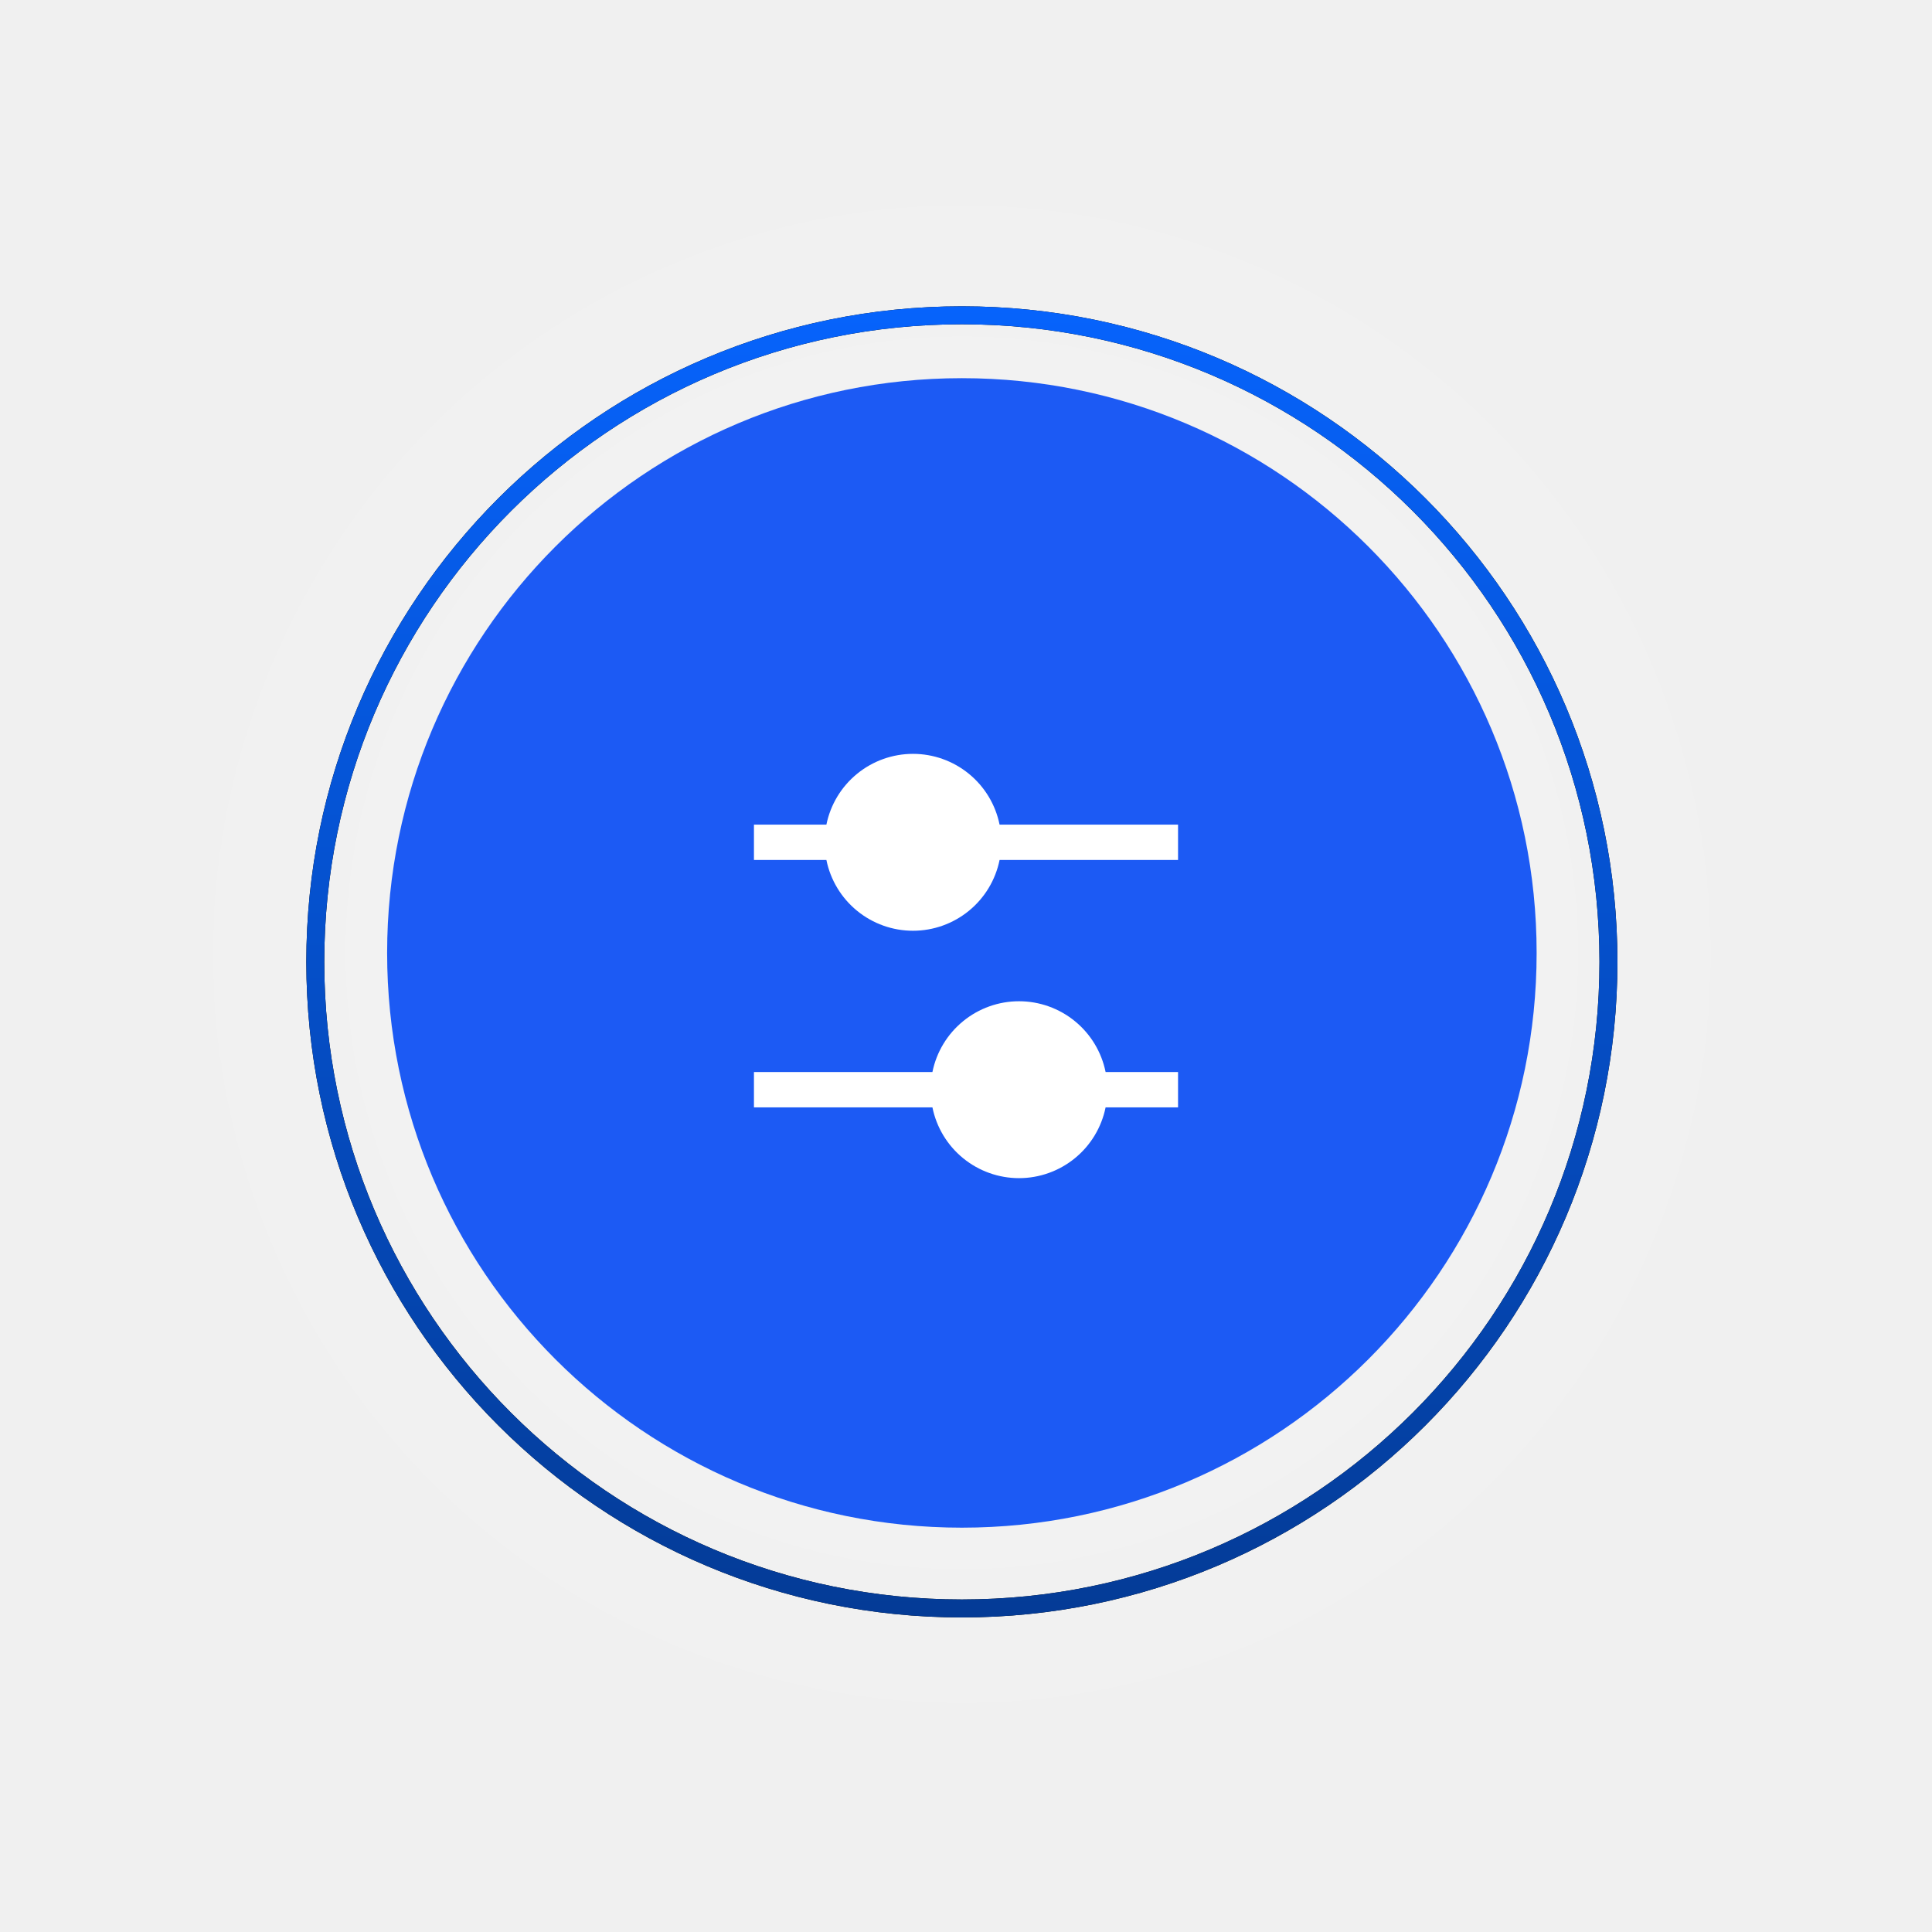
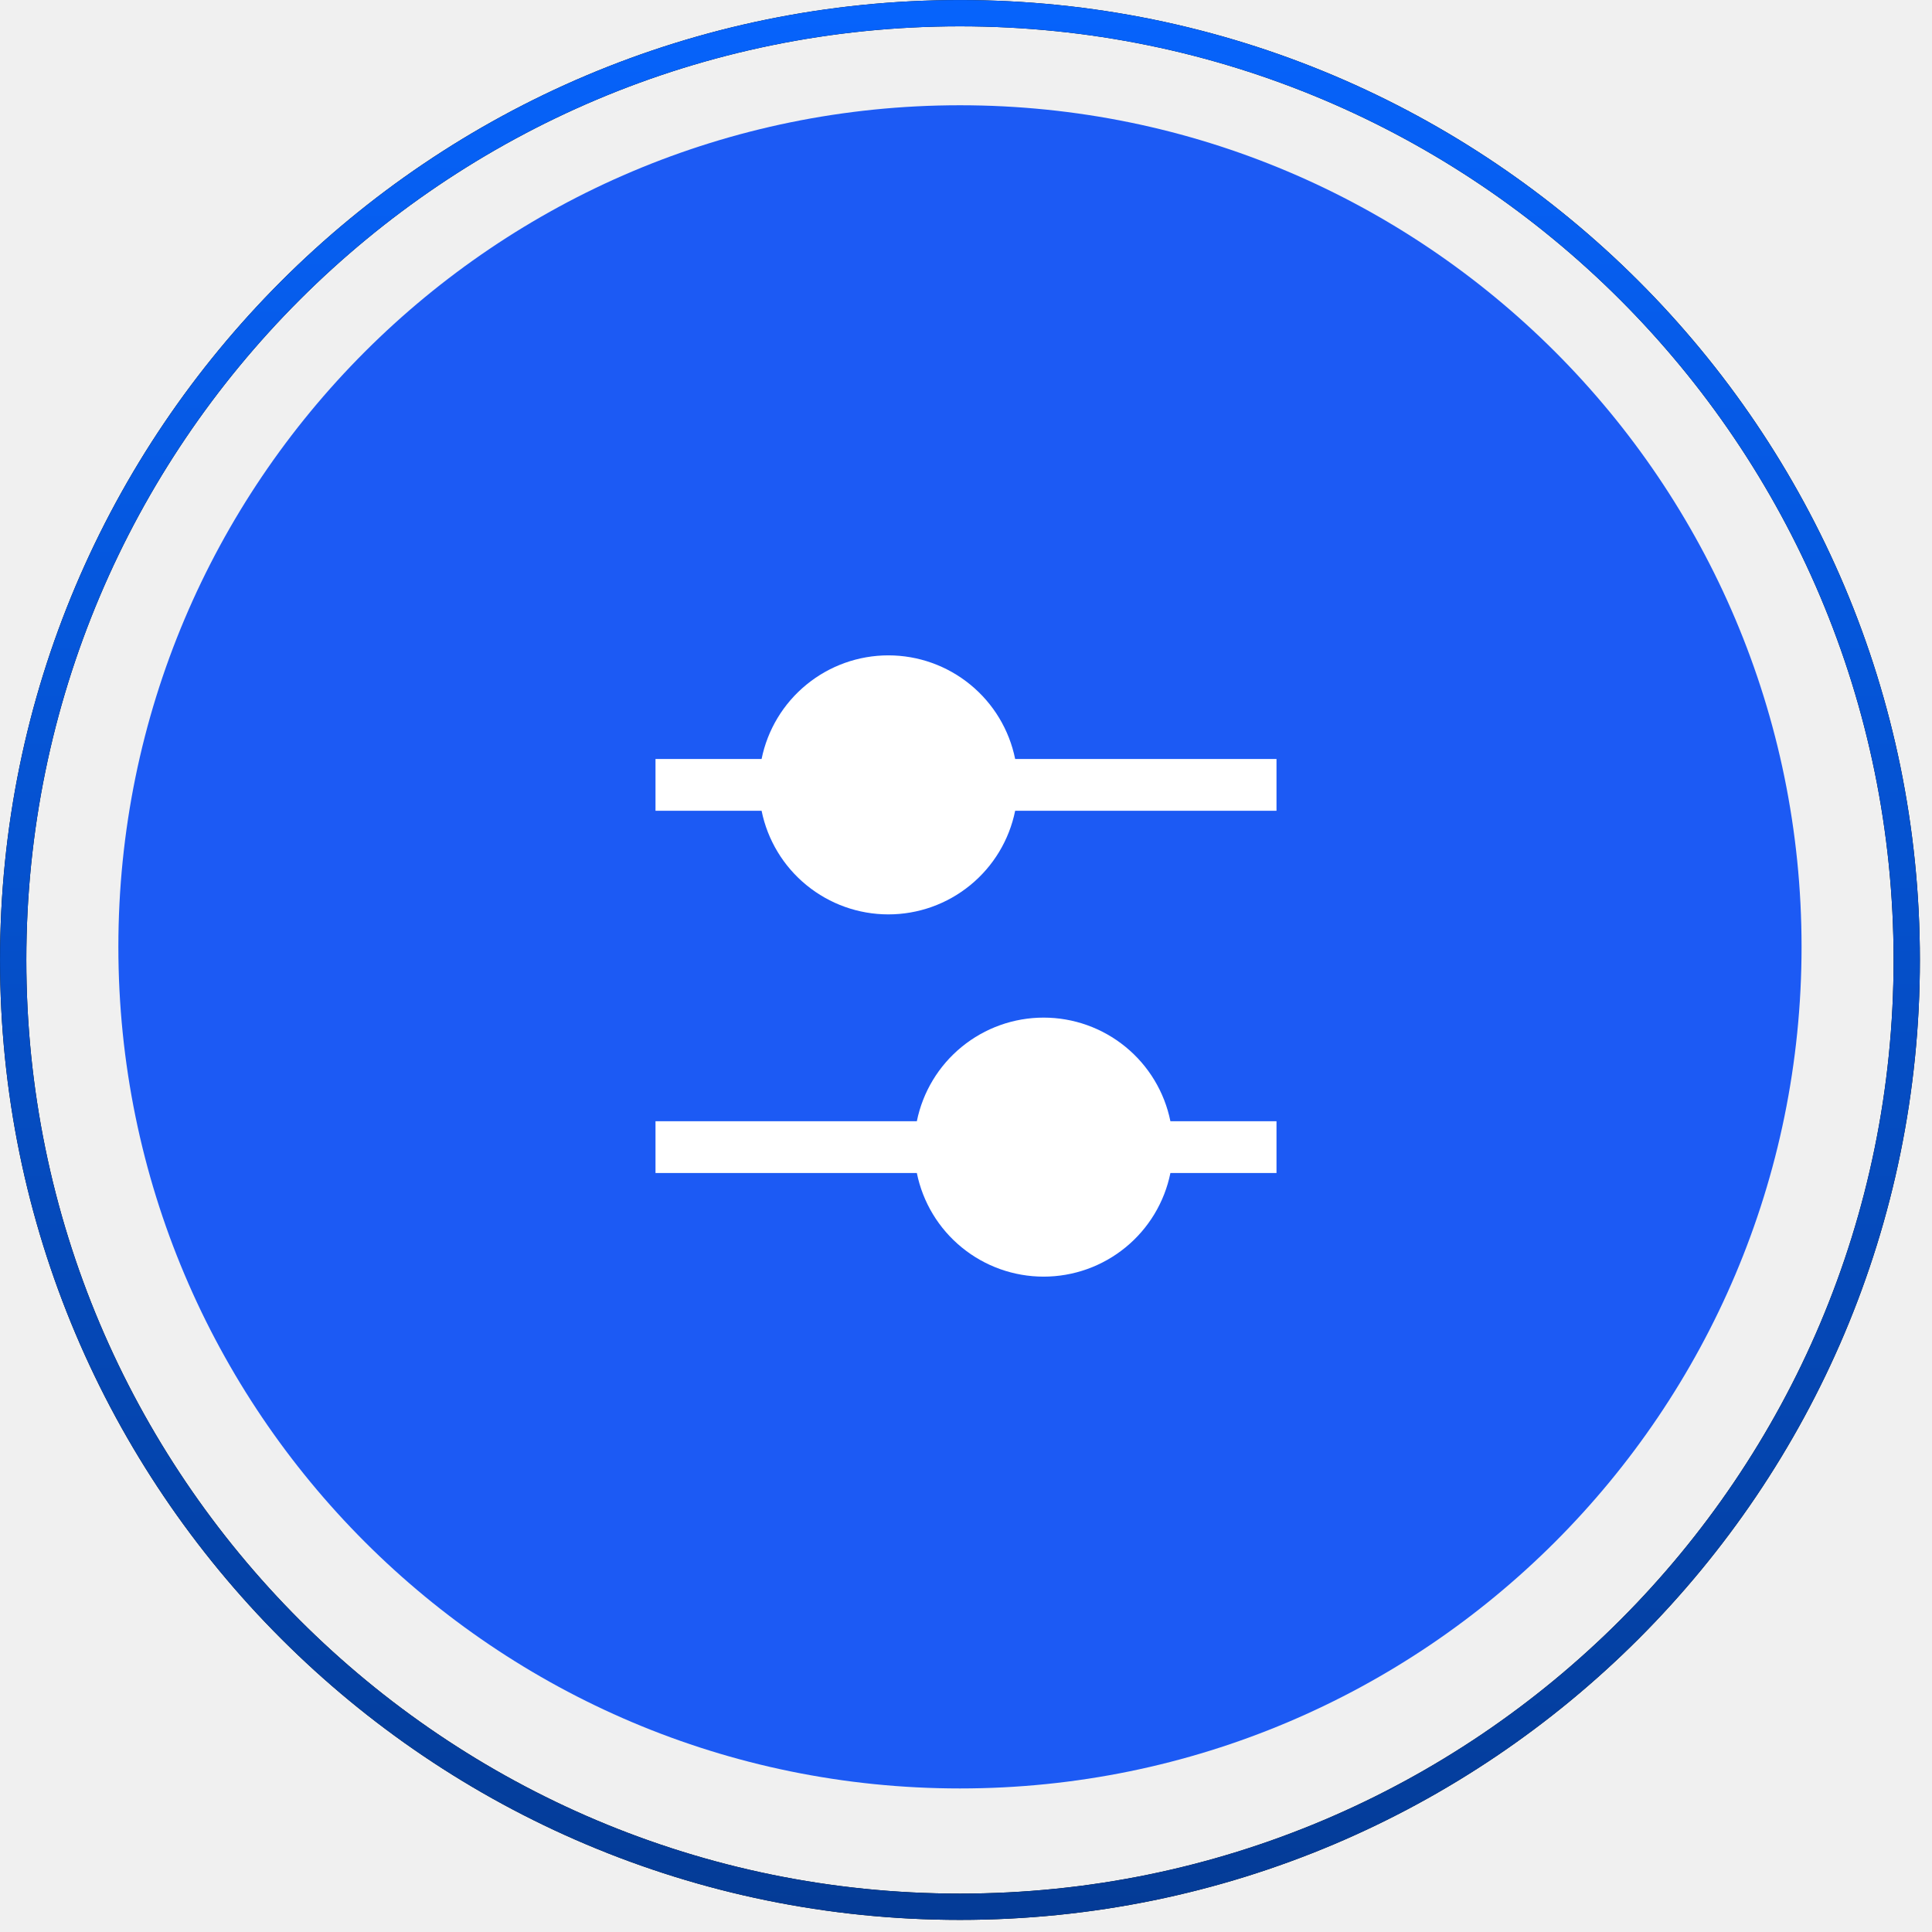
- <svg xmlns="http://www.w3.org/2000/svg" width="82" height="82" viewBox="0 0 82 82" fill="none">
-   <g filter="url(#filter0_d_993_8723)">
-     <circle cx="40.825" cy="40.445" r="24.394" fill="#1C5AF4" />
-     <circle cx="40.825" cy="40.825" r="27.443" stroke="black" stroke-width="0.762" />
-     <circle cx="40.825" cy="40.825" r="27.443" stroke="url(#paint0_linear_993_8723)" stroke-width="0.762" />
-     <path fill-rule="evenodd" clip-rule="evenodd" d="M42.425 35C42.253 34.152 41.793 33.39 41.123 32.843C40.453 32.295 39.615 31.996 38.75 31.996C37.885 31.996 37.047 32.295 36.377 32.843C35.707 33.39 35.247 34.152 35.075 35H32V36.5H35.075C35.247 37.348 35.707 38.11 36.377 38.657C37.047 39.205 37.885 39.504 38.75 39.504C39.615 39.504 40.453 39.205 41.123 38.657C41.793 38.11 42.253 37.348 42.425 36.5H50V35H42.425ZM39.575 45.5H32V47H39.575C39.747 47.848 40.207 48.61 40.877 49.157C41.547 49.705 42.385 50.004 43.25 50.004C44.115 50.004 44.953 49.705 45.623 49.157C46.293 48.61 46.753 47.848 46.925 47H50V45.5H46.925C46.753 44.652 46.293 43.89 45.623 43.343C44.953 42.795 44.115 42.496 43.25 42.496C42.385 42.496 41.547 42.795 40.877 43.343C40.207 43.89 39.747 44.652 39.575 45.5Z" fill="white" />
-   </g>
+ <svg xmlns="http://www.w3.org/2000/svg" width="56" height="56" viewBox="0 0 56 56" fill="none">
+   <circle cx="27.825" cy="27.445" r="24.394" fill="#1C5AF4" />
+   <circle cx="27.825" cy="27.825" r="27.443" stroke="black" stroke-width="0.762" />
+   <circle cx="27.825" cy="27.825" r="27.443" stroke="url(#paint0_linear_11_8)" stroke-width="0.762" />
+   <path fill-rule="evenodd" clip-rule="evenodd" d="M29.425 22C29.253 21.152 28.793 20.39 28.123 19.843C27.453 19.295 26.615 18.996 25.75 18.996C24.885 18.996 24.047 19.295 23.377 19.843C22.707 20.39 22.247 21.152 22.075 22H19V23.5H22.075C22.247 24.348 22.707 25.11 23.377 25.657C24.047 26.205 24.885 26.504 25.75 26.504C26.615 26.504 27.453 26.205 28.123 25.657C28.793 25.11 29.253 24.348 29.425 23.5H37V22H29.425ZM26.575 32.5H19V34H26.575C26.747 34.848 27.207 35.61 27.877 36.157C28.547 36.705 29.385 37.004 30.25 37.004C31.115 37.004 31.953 36.705 32.623 36.157C33.293 35.61 33.753 34.848 33.925 34H37V32.5H33.925C33.753 31.652 33.293 30.89 32.623 30.343C31.953 29.795 31.115 29.496 30.25 29.496C29.385 29.496 28.547 29.795 27.877 30.343C27.207 30.89 26.747 31.652 26.575 32.5Z" fill="white" />
  <defs>
-     <filter id="filter0_d_993_8723" x="0.422" y="0.422" width="80.805" height="80.805" filterUnits="userSpaceOnUse" color-interpolation-filters="sRGB">
-       <feFlood flood-opacity="0" result="BackgroundImageFix" />
-       <feColorMatrix in="SourceAlpha" type="matrix" values="0 0 0 0 0 0 0 0 0 0 0 0 0 0 0 0 0 0 127 0" result="hardAlpha" />
-       <feOffset />
-       <feGaussianBlur stdDeviation="6.289" />
-       <feComposite in2="hardAlpha" operator="out" />
-       <feColorMatrix type="matrix" values="0 0 0 0 1 0 0 0 0 1 0 0 0 0 1 0 0 0 0.25 0" />
-       <feBlend mode="normal" in2="BackgroundImageFix" result="effect1_dropShadow_993_8723" />
-       <feBlend mode="normal" in="SourceGraphic" in2="effect1_dropShadow_993_8723" result="shape" />
-     </filter>
-     <linearGradient id="paint0_linear_993_8723" x1="40.825" y1="13" x2="40.825" y2="68.649" gradientUnits="userSpaceOnUse">
+     <linearGradient id="paint0_linear_11_8" x1="27.825" y1="0" x2="27.825" y2="55.649" gradientUnits="userSpaceOnUse">
      <stop stop-color="#0663FC" />
      <stop offset="1" stop-color="#043B96" />
    </linearGradient>
  </defs>
</svg>
